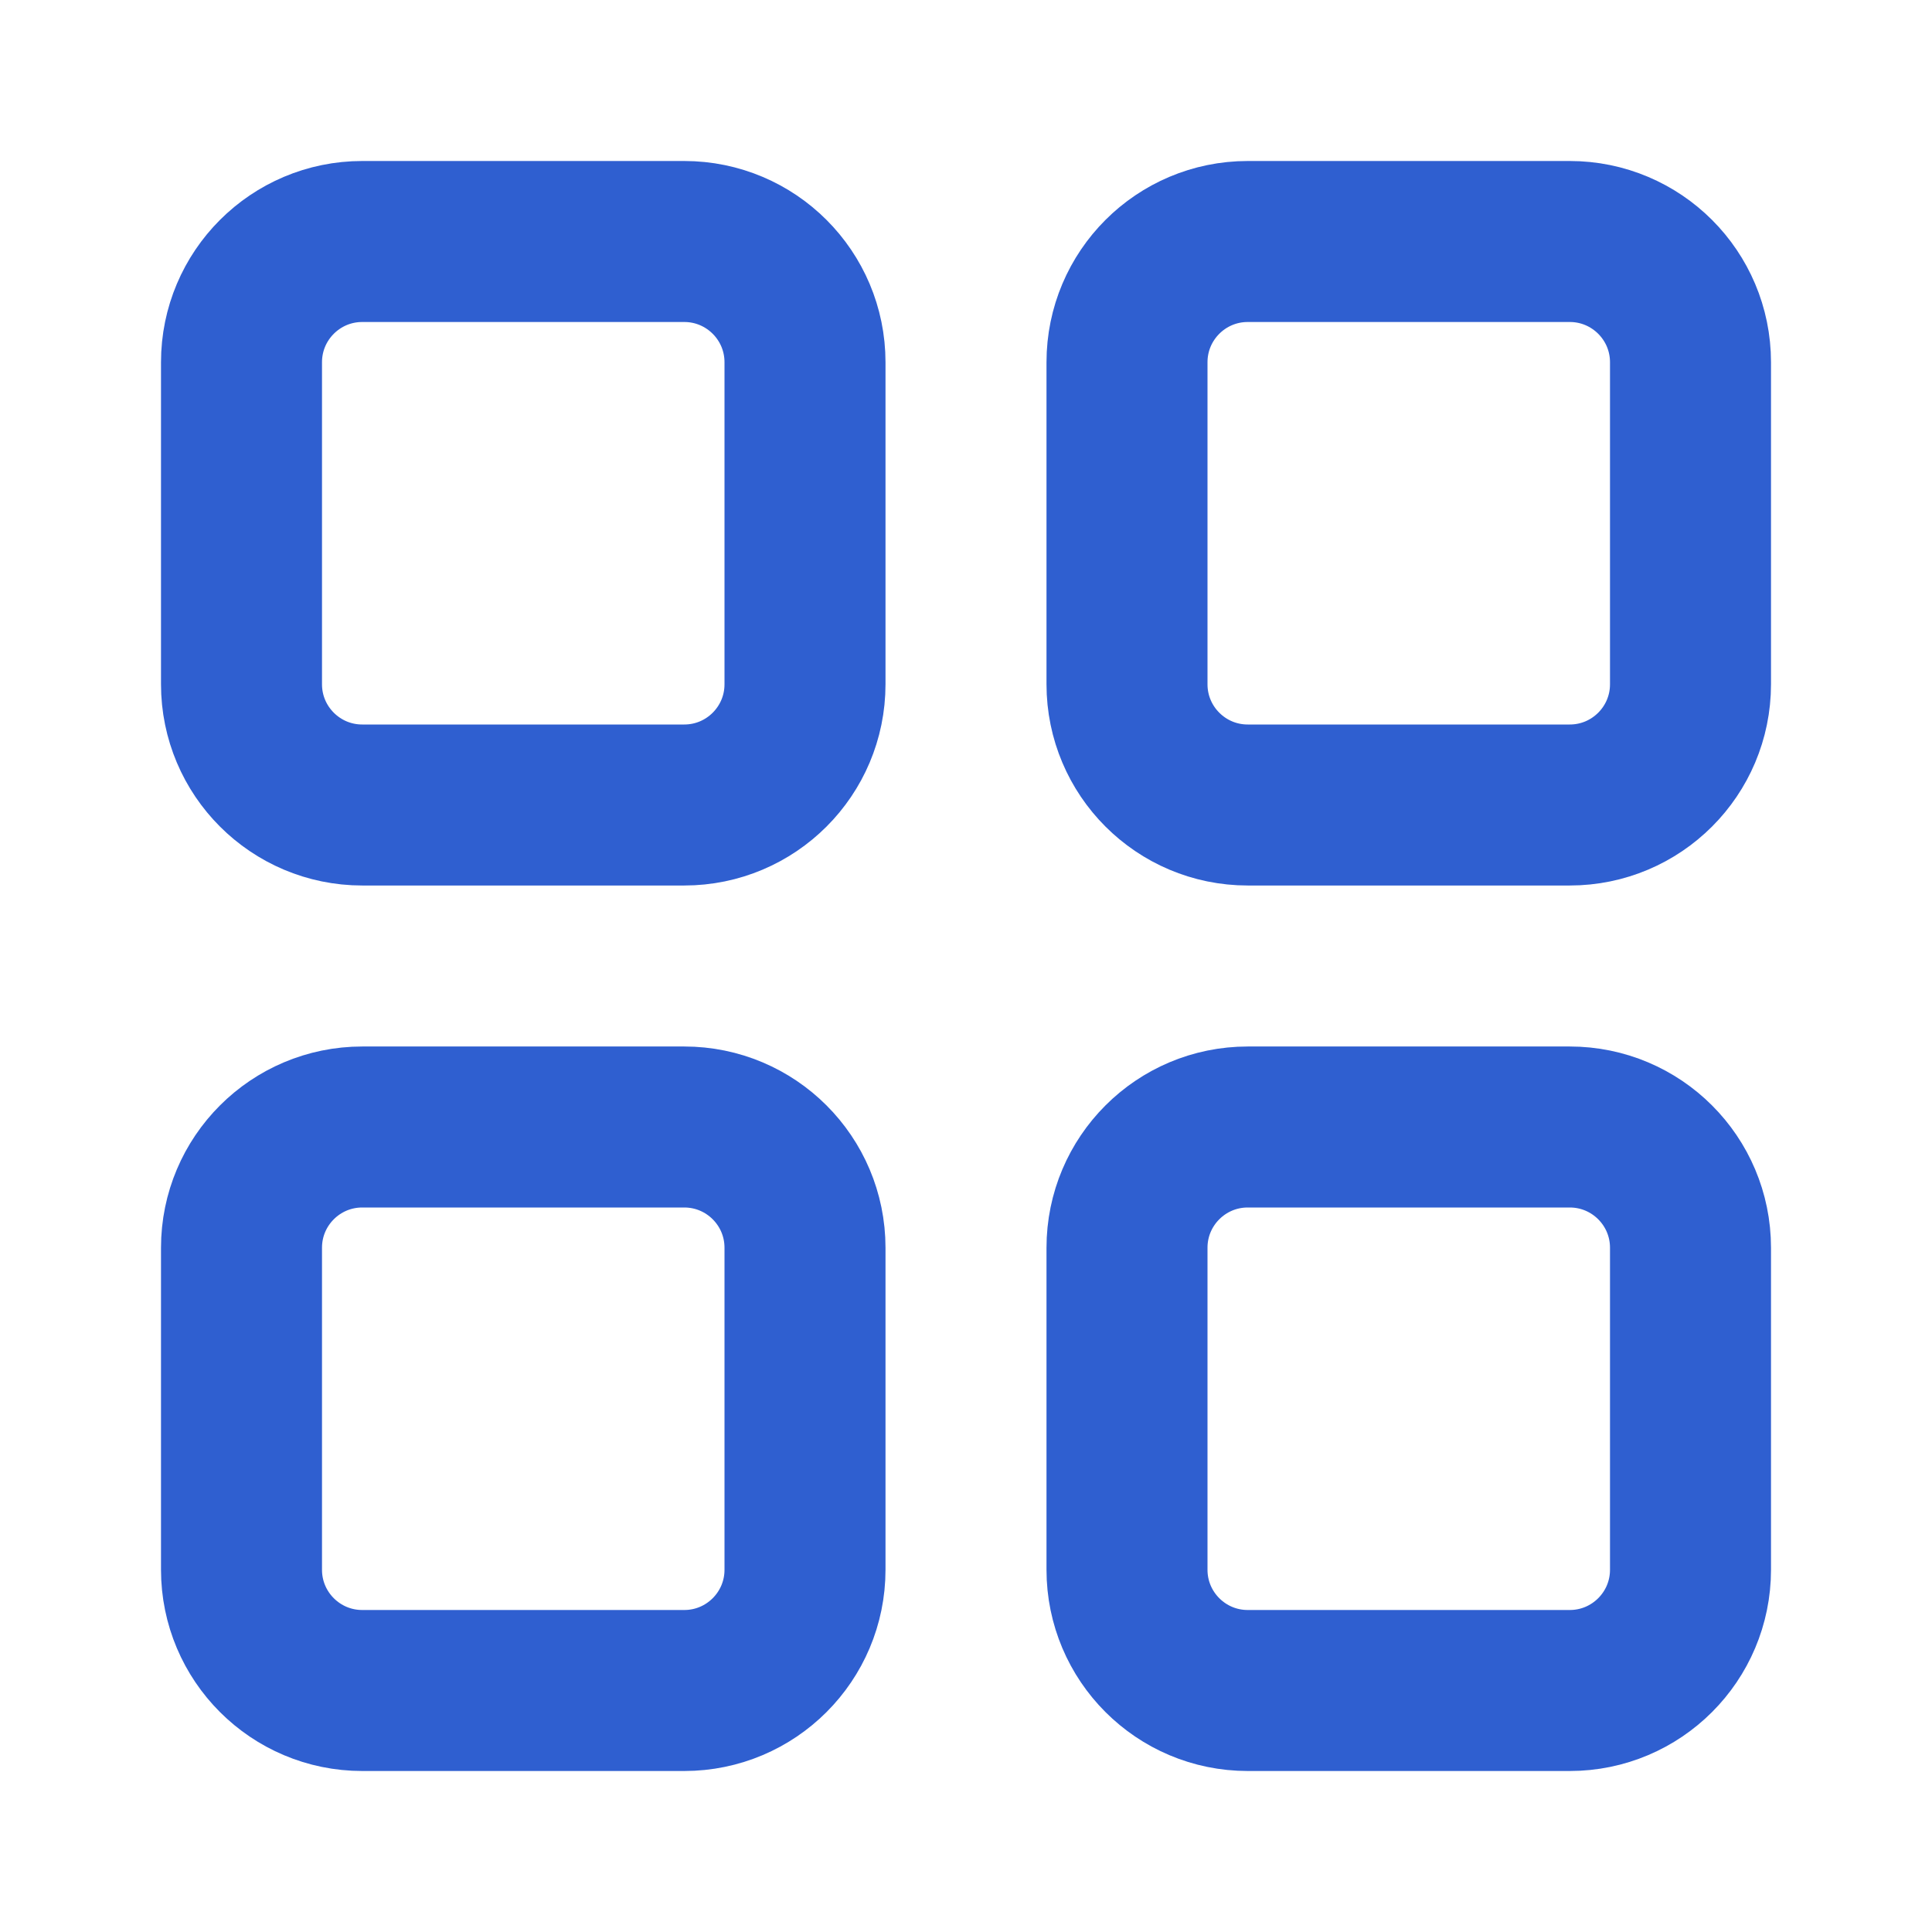
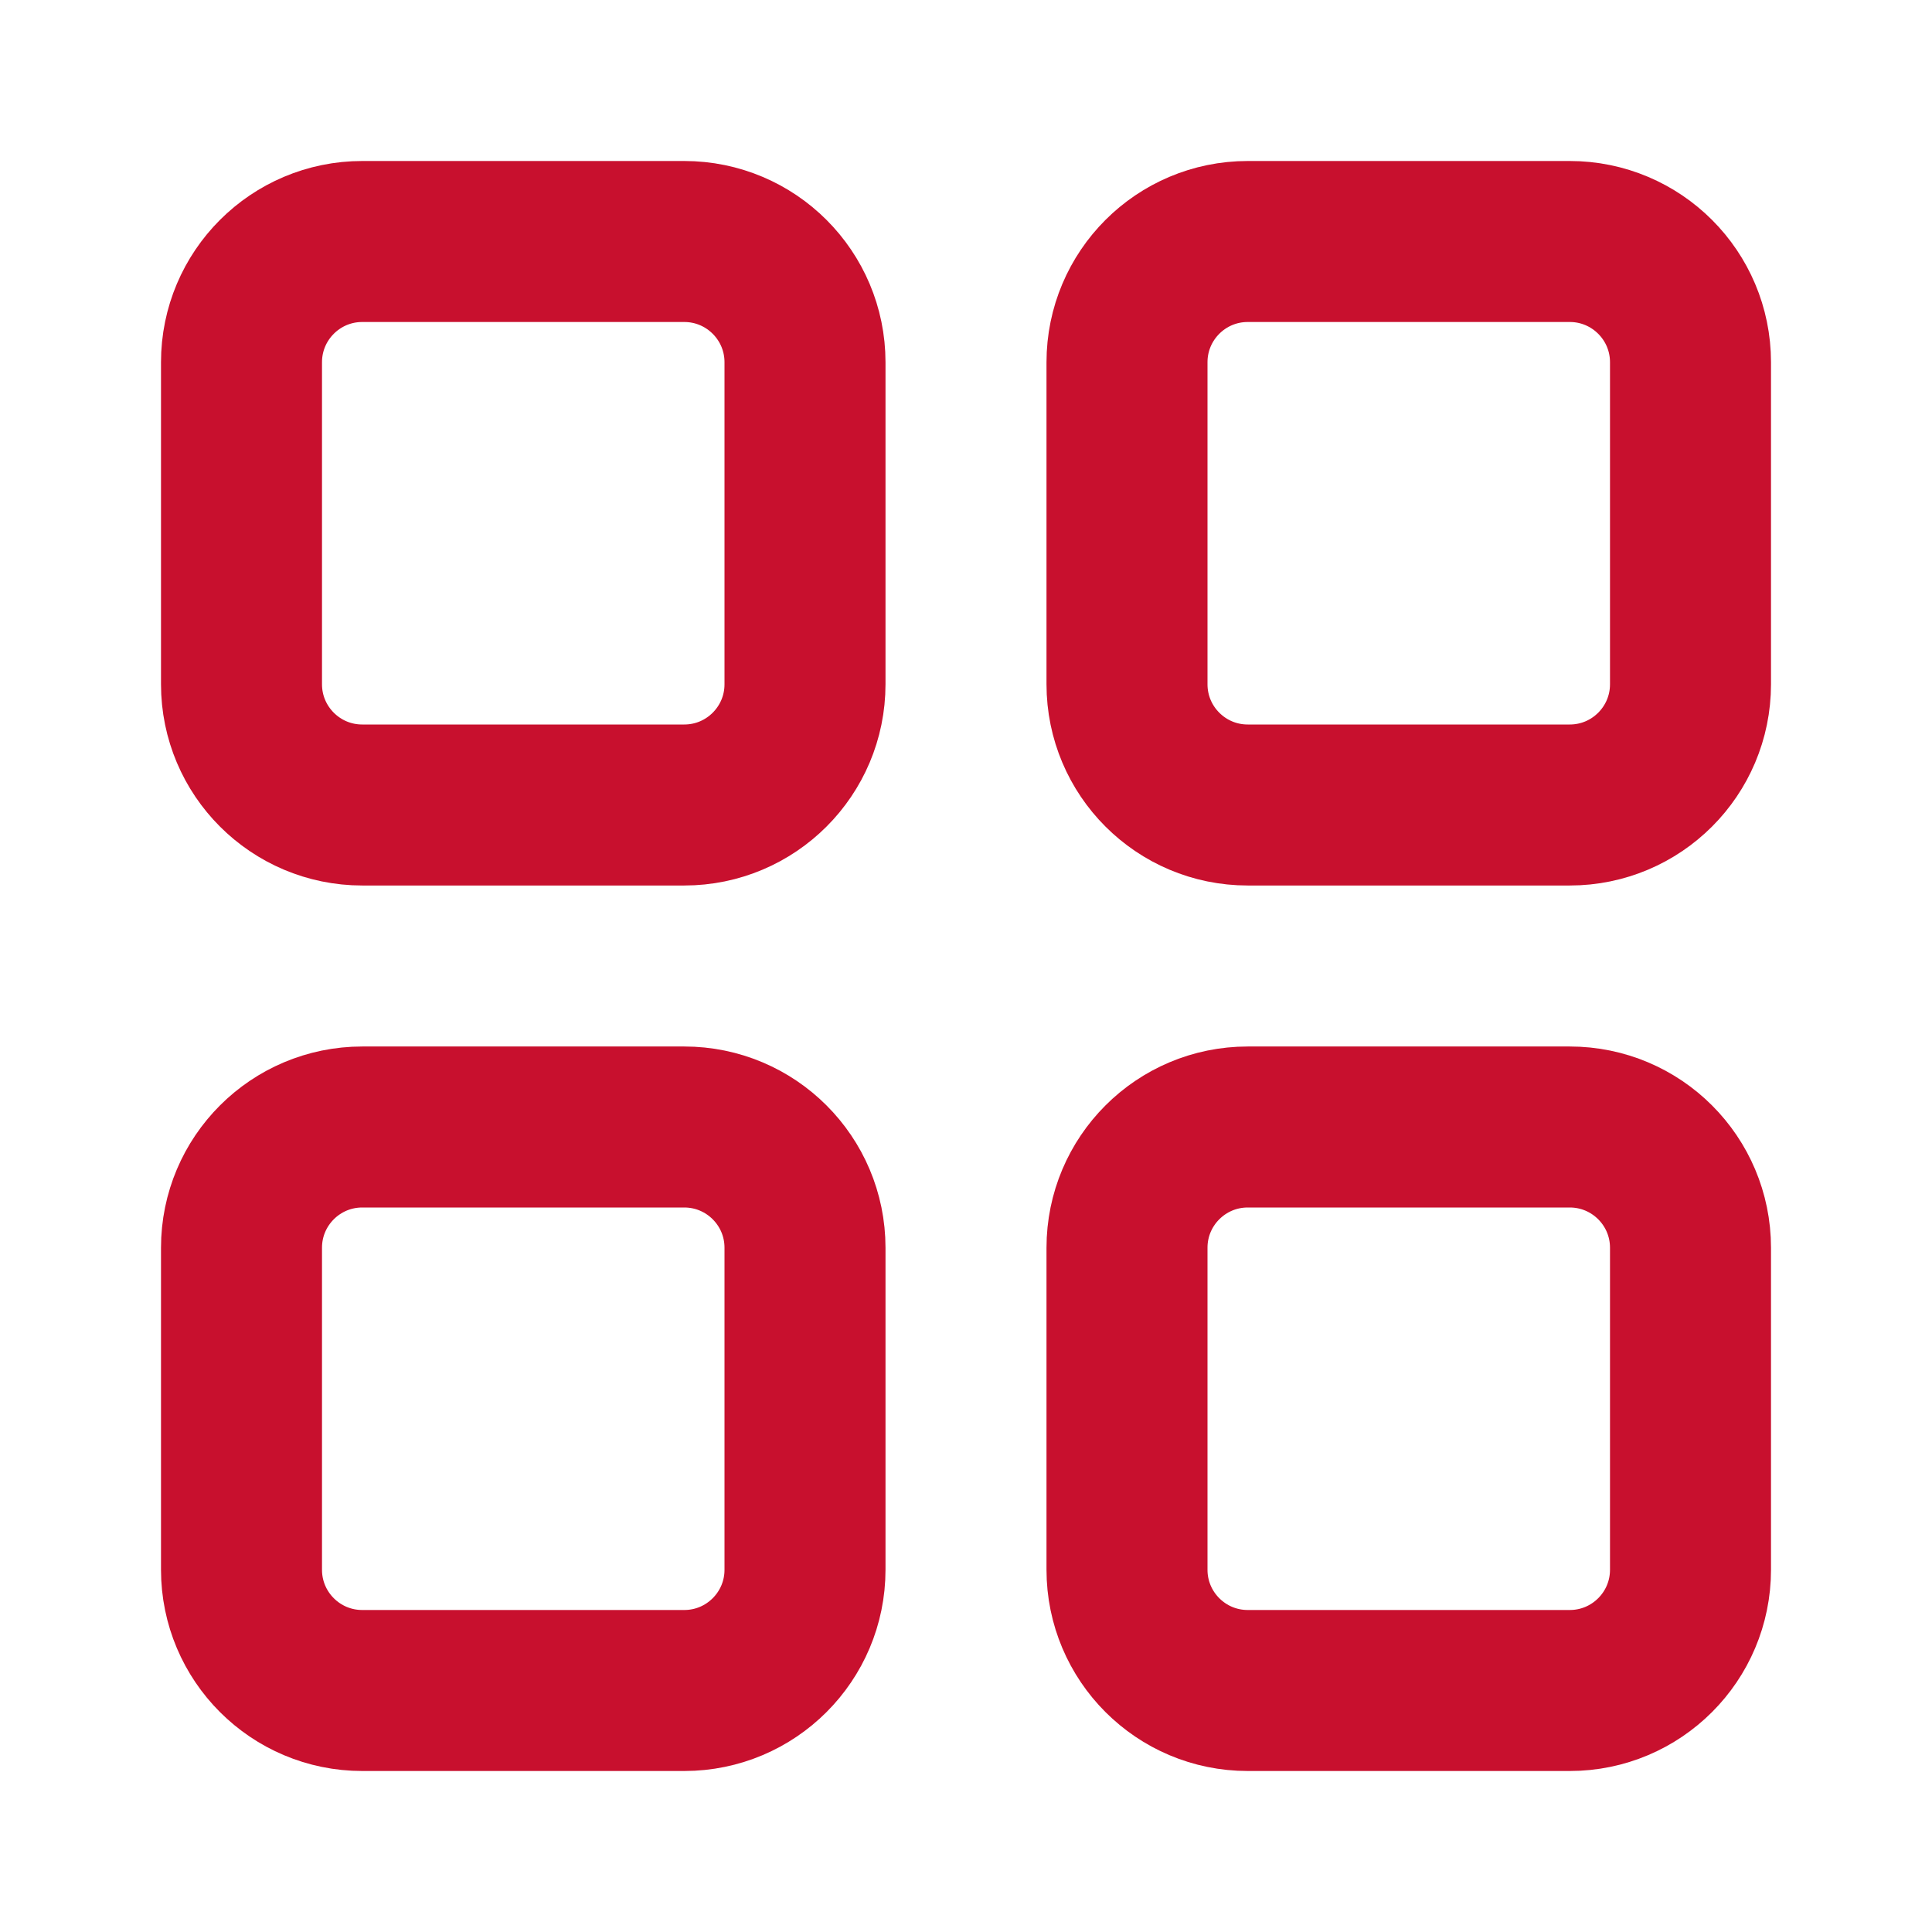
- <svg xmlns="http://www.w3.org/2000/svg" viewBox="0 0 24 24" fill="none" stroke="#2f5fd0" stroke-width="2" stroke-linecap="round" stroke-linejoin="round">
+ <svg xmlns="http://www.w3.org/2000/svg" viewBox="0 0 24 24" fill="none" stroke="#c8102e" stroke-width="2" stroke-linecap="round" stroke-linejoin="round">
  <rect x="3" y="3" width="7" height="7" rx="1.5" />
  <rect x="14" y="3" width="7" height="7" rx="1.5" />
  <rect x="3" y="14" width="7" height="7" rx="1.5" />
  <rect x="14" y="14" width="7" height="7" rx="1.5" />
</svg>
